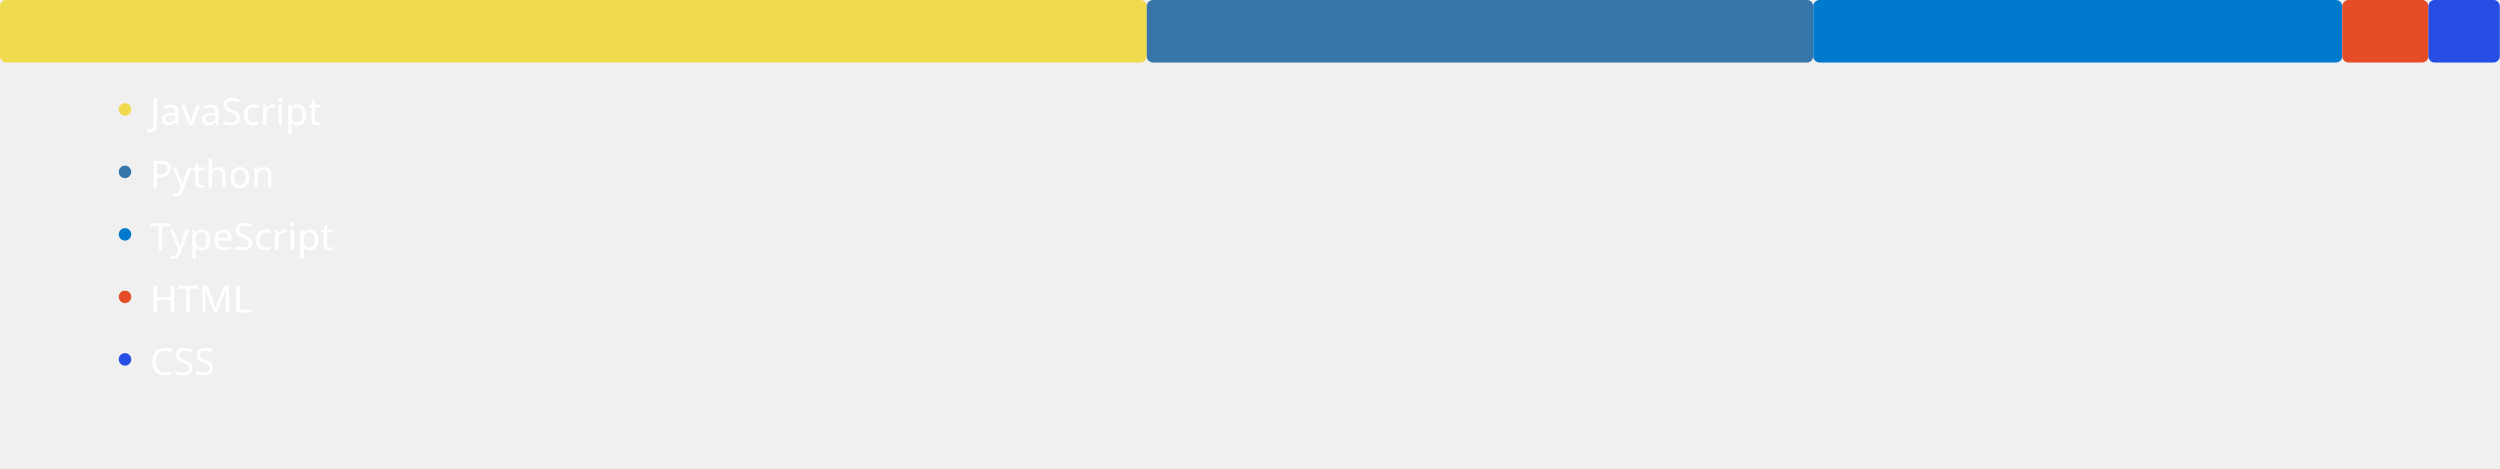
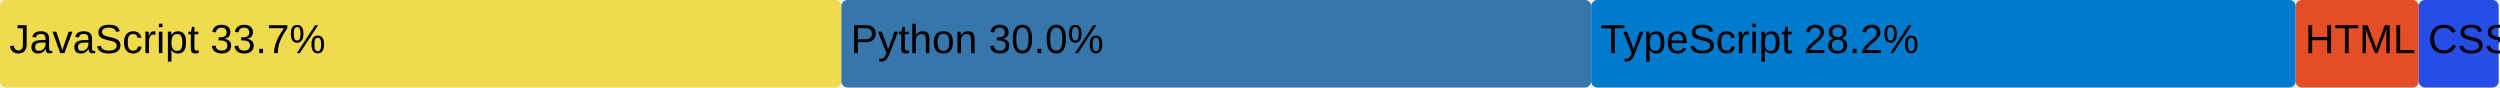
- <svg xmlns="http://www.w3.org/2000/svg" baseProfile="full" height="150" version="1.1" width="800">
+ <svg xmlns="http://www.w3.org/2000/svg" baseProfile="full" height="28" version="1.1" width="800">
  <defs />
-   <circle cx="40" cy="35" fill="#F0DB4F" r="2" />
-   <text fill="#FFFFFF" font-family="Segoe UI" font-size="12" x="48" y="40">JavaScript</text>
-   <rect fill="#F0DB4F" height="20" rx="2" width="366.955" x="0" y="0" />
-   <circle cx="40" cy="55" fill="#3776AB" r="2" />
-   <text fill="#FFFFFF" font-family="Segoe UI" font-size="12" x="48" y="60">Python</text>
-   <rect fill="#3776AB" height="20" rx="2" width="213.277" x="366.955" y="0" />
-   <circle cx="40" cy="75" fill="#007ACC" r="2" />
-   <text fill="#FFFFFF" font-family="Segoe UI" font-size="12" x="48" y="80">TypeScript</text>
-   <rect fill="#007ACC" height="20" rx="2" width="169.29" x="580.232" y="0" />
-   <circle cx="40" cy="95" fill="#E44D26" r="2" />
-   <text fill="#FFFFFF" font-family="Segoe UI" font-size="12" x="48" y="100">HTML</text>
-   <rect fill="#E44D26" height="20" rx="2" width="27.554" x="749.522" y="0" />
-   <circle cx="40" cy="115" fill="#264DE4" r="2" />
-   <text fill="#FFFFFF" font-family="Segoe UI" font-size="12" x="48" y="120">CSS</text>
-   <rect fill="#264DE4" height="20" rx="2" width="22.869" x="777.076" y="0" />
+   <rect fill="#F0DB4F" height="28" rx="2" width="269.242" x="0" y="0" />
+   <text fill="#000000" font-family="Arial" font-size="13" x="3" y="17">JavaScript 33.7%</text>
+   <rect fill="#3776AB" height="28" rx="2" width="239.939" x="269.242" y="0" />
+   <text fill="#000000" font-family="Arial" font-size="13" x="272.242" y="17">Python 30.0%</text>
+   <rect fill="#007ACC" height="28" rx="2" width="225.432" x="509.181" y="0" />
+   <text fill="#000000" font-family="Arial" font-size="13" x="512.181" y="17">TypeScript 28.2%</text>
+   <rect fill="#E44D26" height="28" rx="2" width="39.39" x="734.613" y="0" />
+   <text fill="#000000" font-family="Arial" font-size="13" x="737.613" y="17">HTML 4.9%</text>
+   <rect fill="#264DE4" height="28" rx="2" width="25.565" x="774.003" y="0" />
+   <text fill="#000000" font-family="Arial" font-size="13" x="777.003" y="17">CSS 3.2%</text>
</svg>
